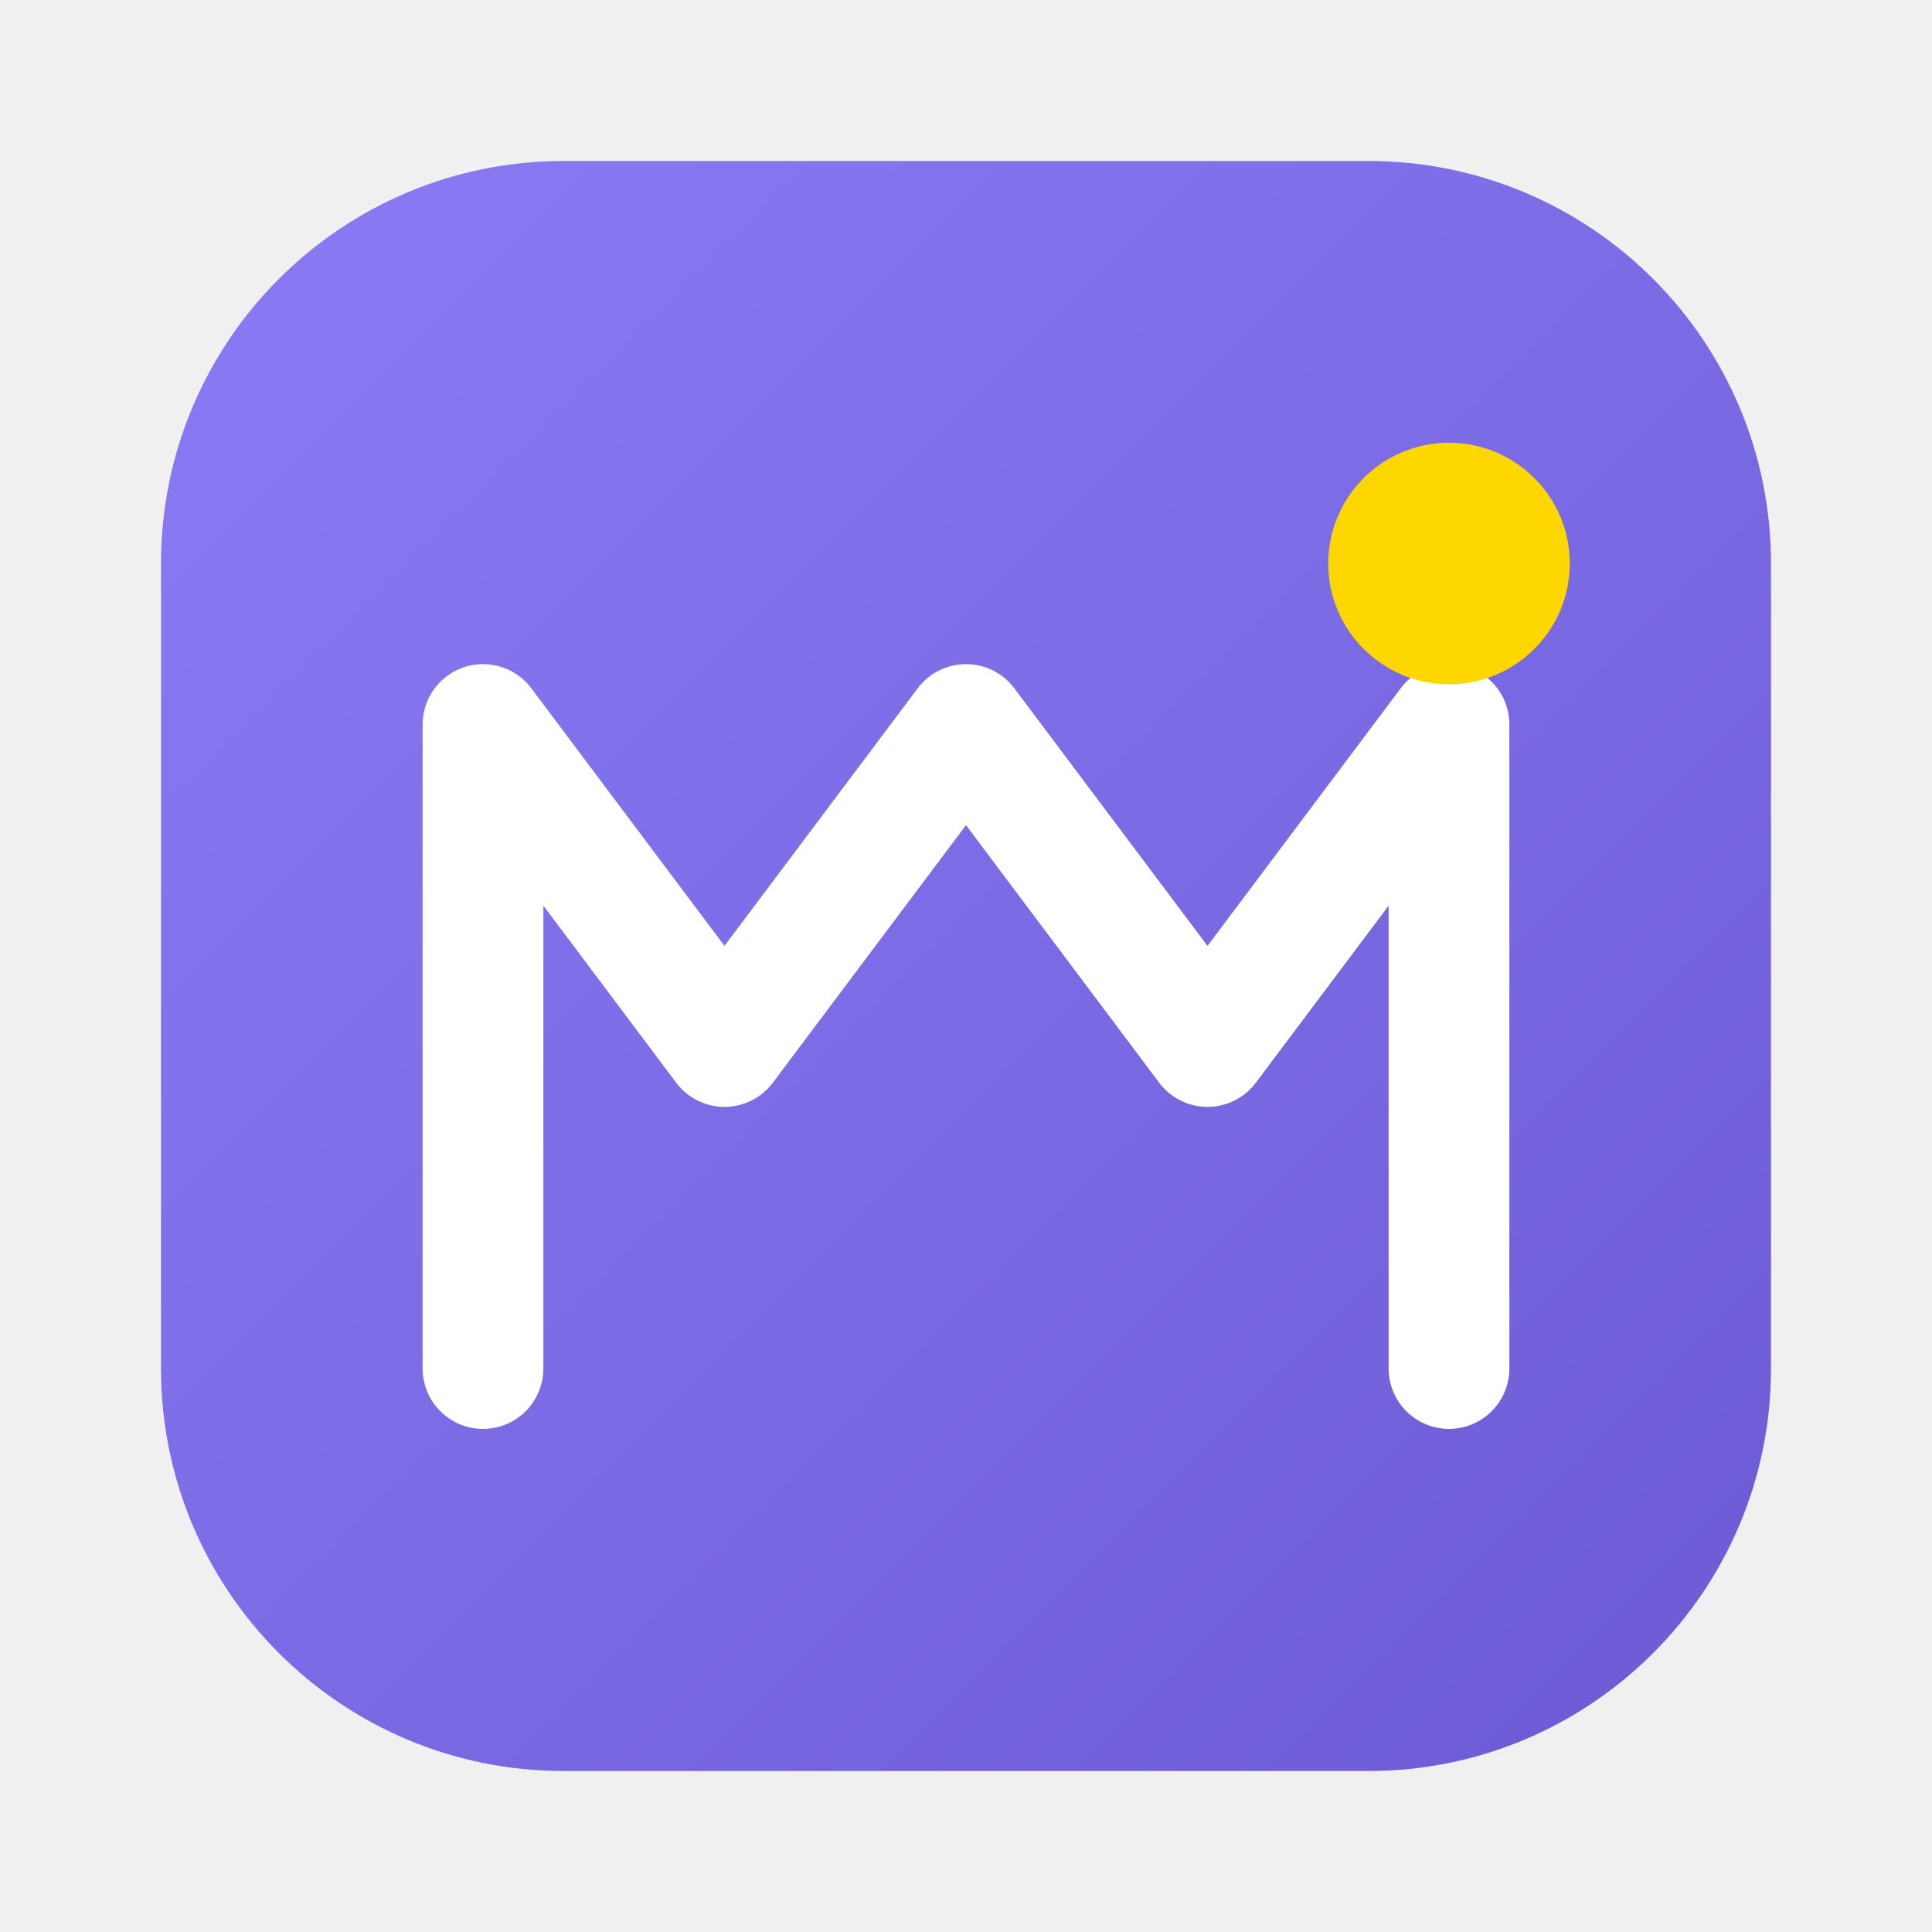
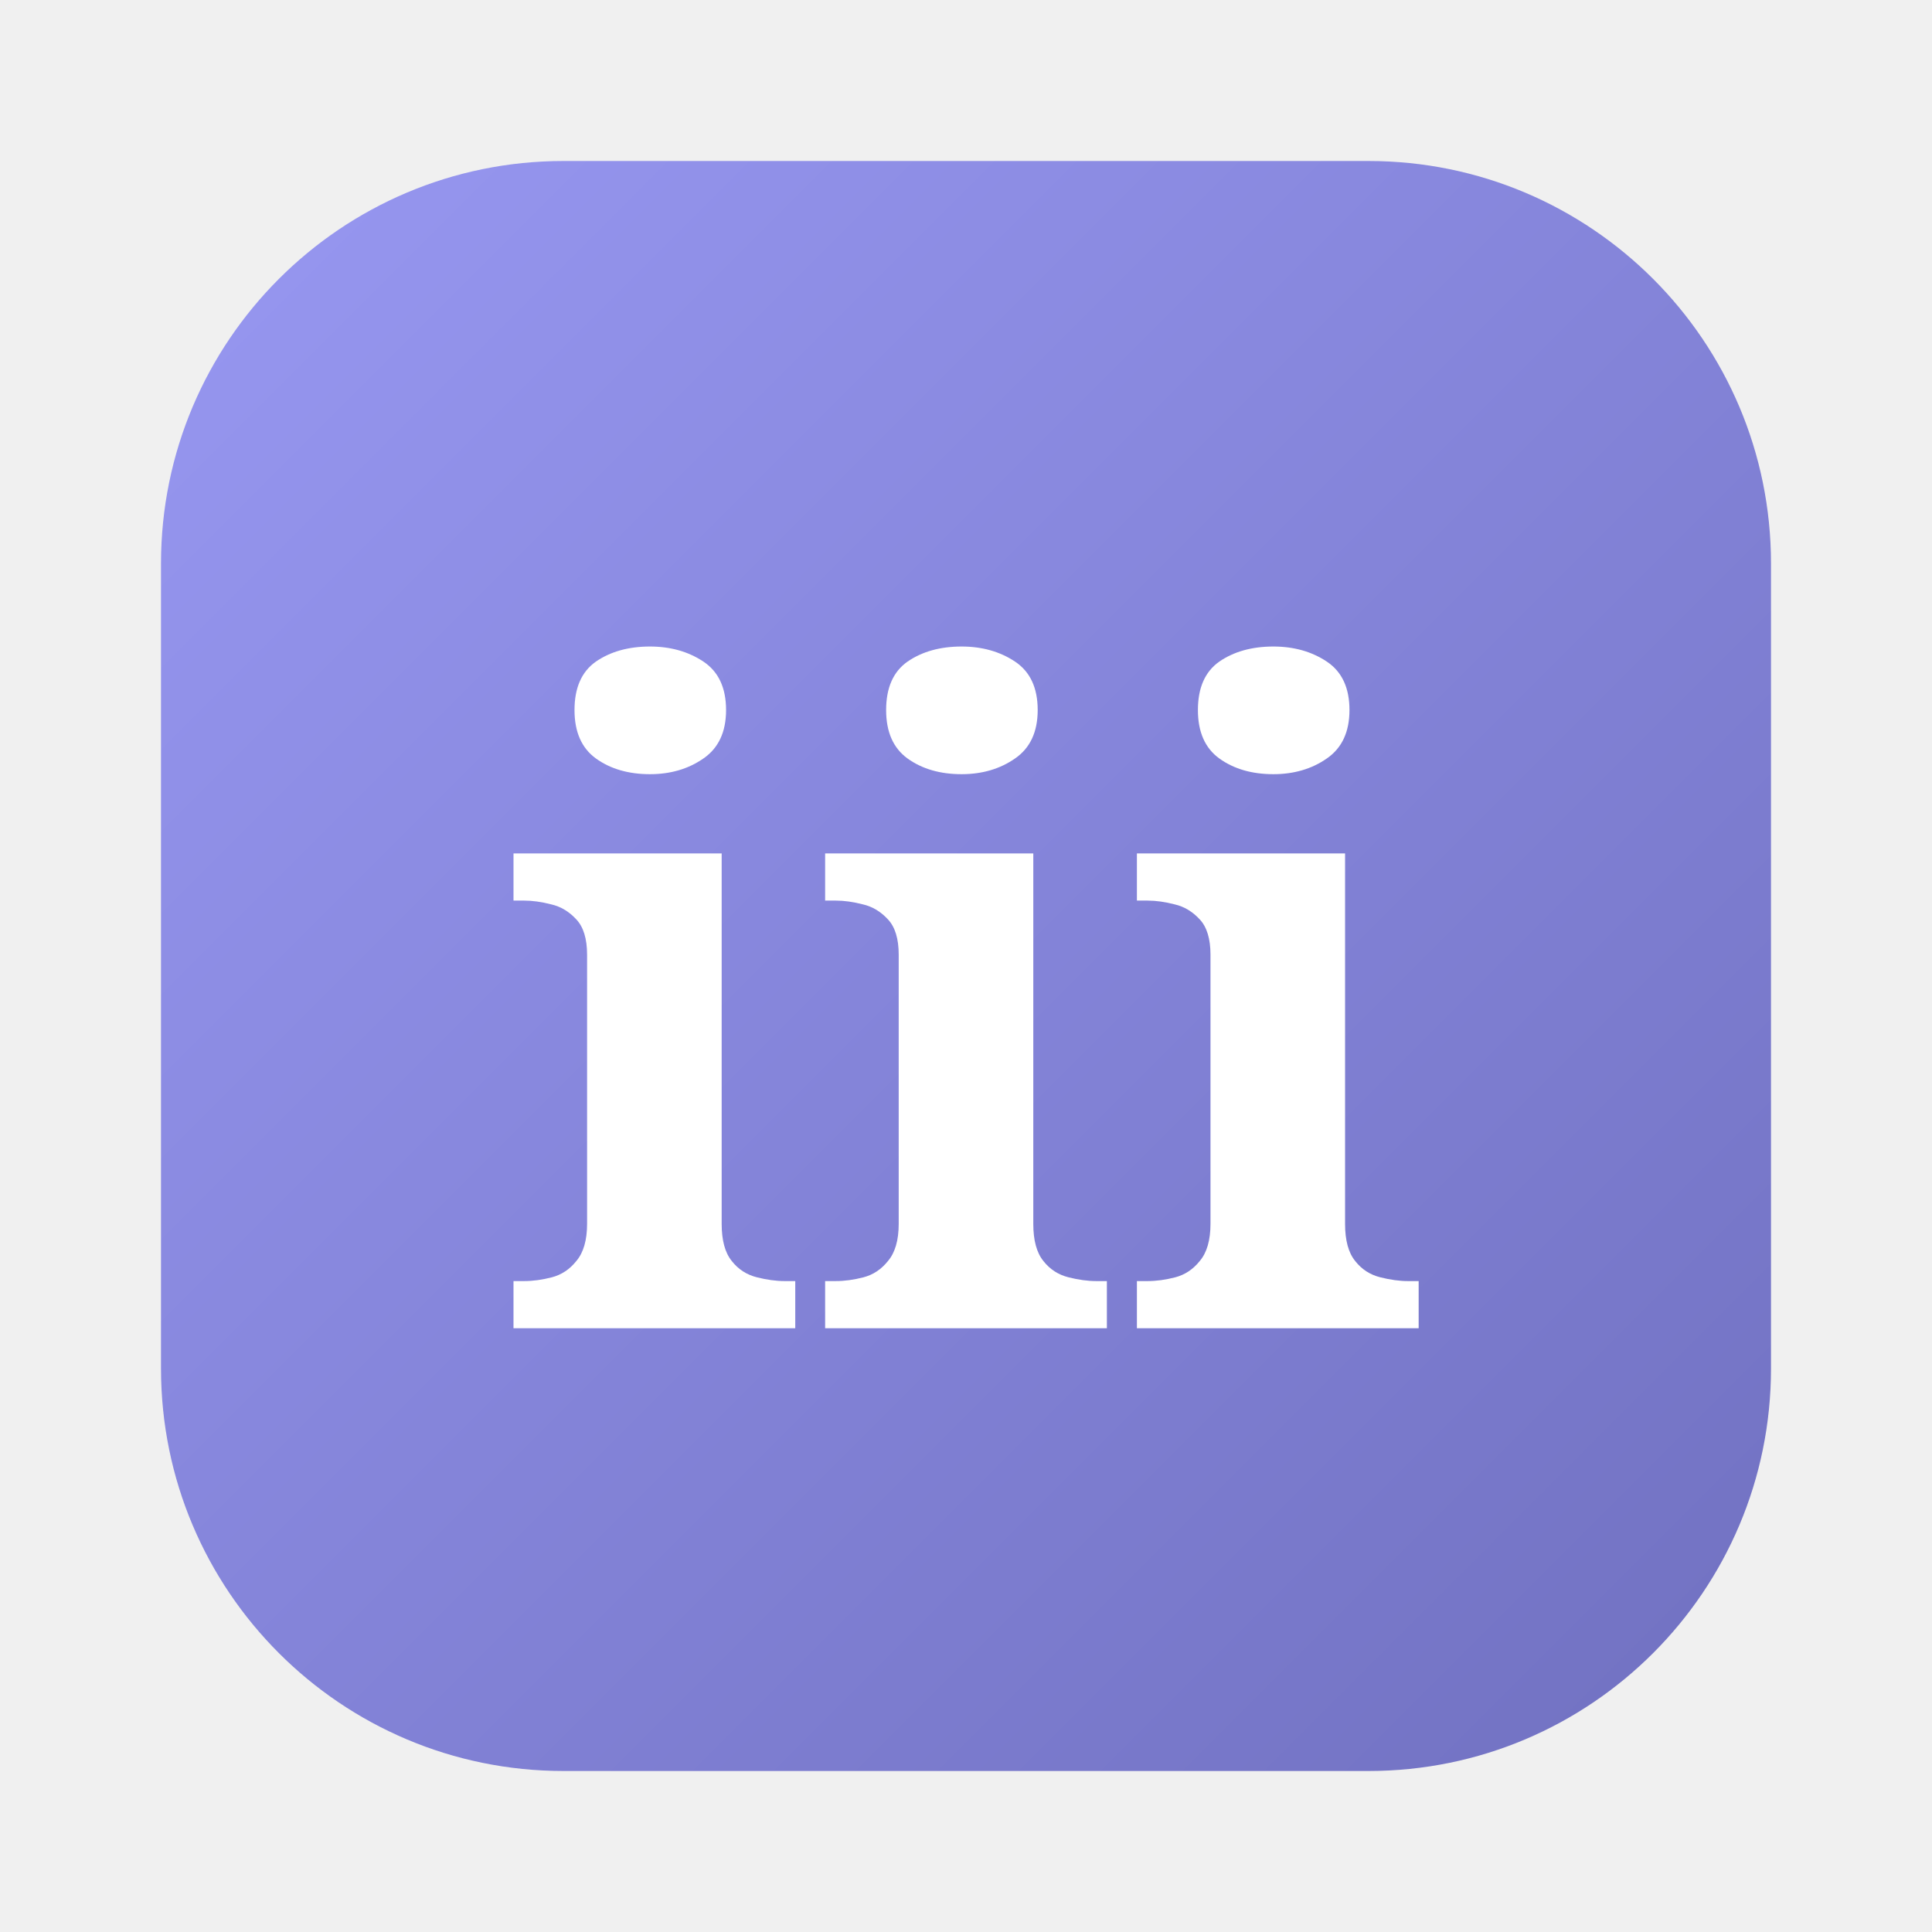
<svg xmlns="http://www.w3.org/2000/svg" viewBox="0 0 48 48" fill="none">
  <defs>
    <linearGradient id="iconGradient" x1="0%" y1="0%" x2="100%" y2="100%">
-       <stop offset="0%" style="stop-color:#8B7CF6" />
-       <stop offset="100%" style="stop-color:#6B5AD4" />
+       <stop offset="0%" style="stop-color:#9898f2" />
+       <stop offset="100%" style="stop-color:#7070c0" />
    </linearGradient>
  </defs>
  <rect x="4" y="4" width="40" height="40" rx="10" fill="url(#iconGradient)" />
-   <path d="M12 34V18L18 26L24 18L30 26L36 18V34" stroke="white" stroke-width="3" stroke-linecap="round" stroke-linejoin="round" fill="none" />
-   <circle cx="36" cy="14" r="3" fill="#FFD700" />
+   <text x="24" y="33" font-family="Georgia, serif" font-size="22" font-weight="700" fill="white" text-anchor="middle">iii</text>
</svg>
